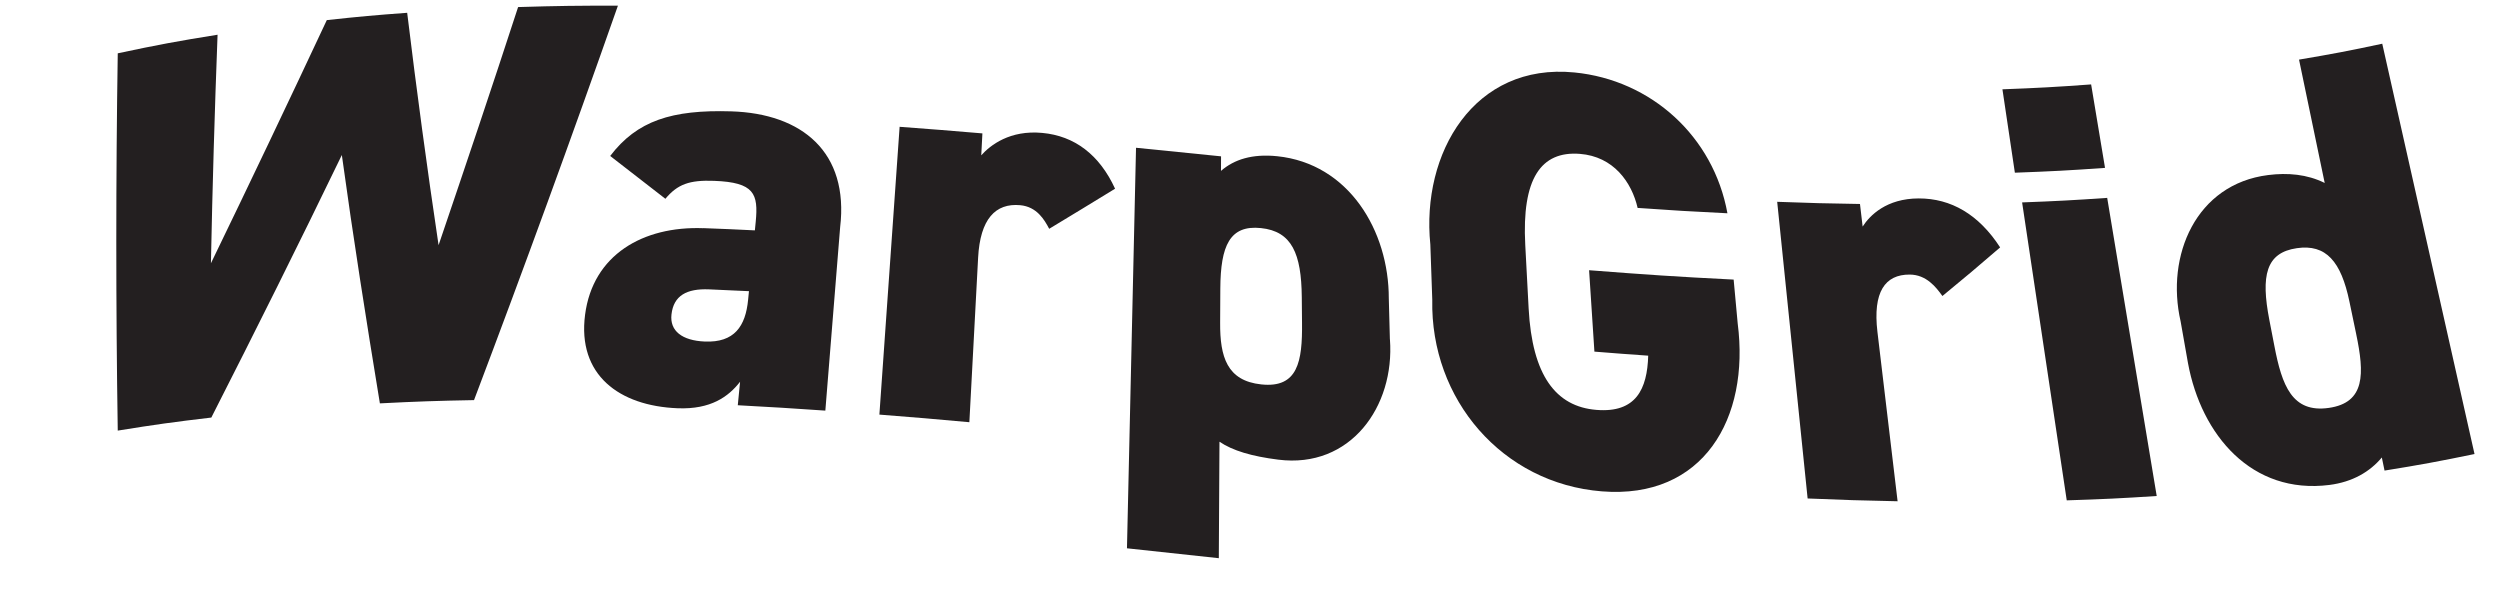
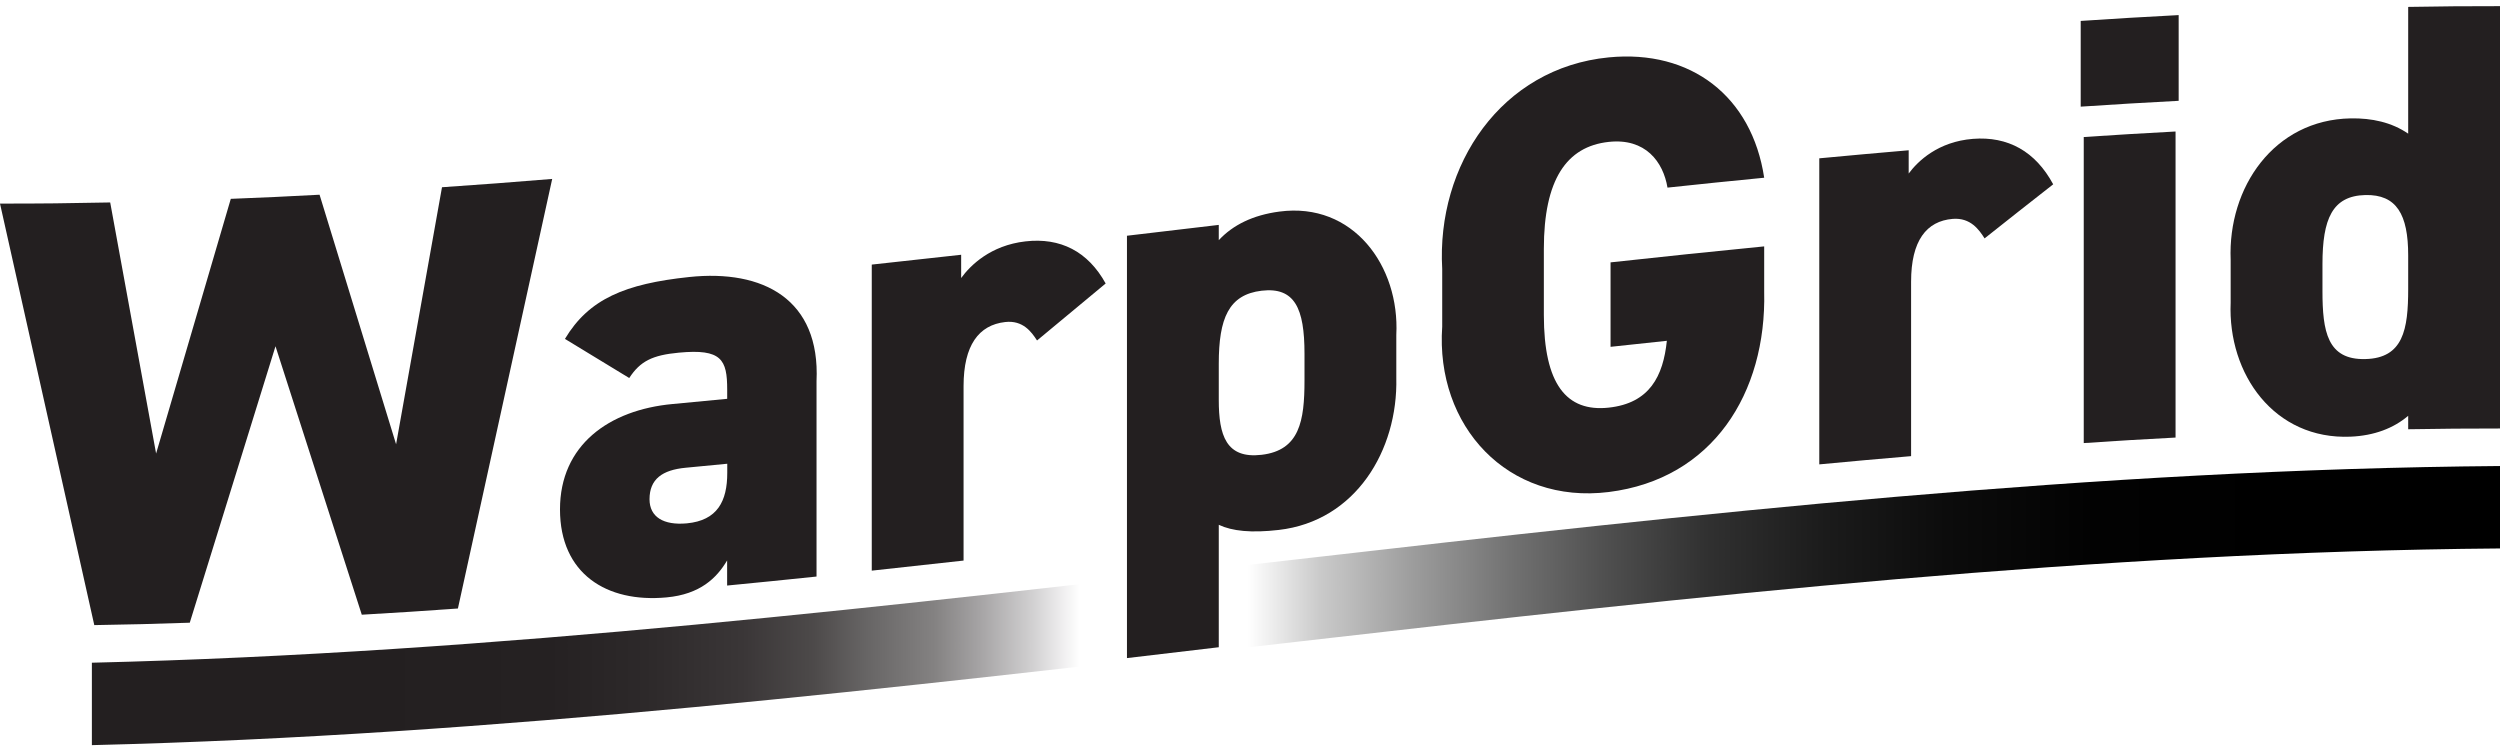
- <svg xmlns="http://www.w3.org/2000/svg" id="Layer_1" viewBox="0 0 414.01 101.86">
+ <svg xmlns="http://www.w3.org/2000/svg" id="Layer_1" viewBox="0 0 394.29 117.65">
  <defs>
    <style>
      .cls-1 {
        fill: #231f20;
      }
+ 
+       .cls-2 {
+         fill: url(#linear-gradient);
+       }
    </style>
+     <linearGradient id="linear-gradient" x1="14.49" y1="95.51" x2="394.29" y2="95.51" gradientUnits="userSpaceOnUse">
+       <stop offset=".11" stop-color="#231f20" />
+       <stop offset=".19" stop-color="#252122" />
+       <stop offset=".23" stop-color="#2d292a" />
+       <stop offset=".27" stop-color="#3a3637" />
+       <stop offset=".3" stop-color="#4d4a4a" />
+       <stop offset=".32" stop-color="#656363" />
+       <stop offset=".35" stop-color="#848282" />
+       <stop offset=".37" stop-color="#a8a6a7" />
+       <stop offset=".39" stop-color="#d0cfd0" />
+       <stop offset=".41" stop-color="#fff" />
+       <stop offset=".48" stop-color="#fff" />
+       <stop offset=".51" stop-color="#cacaca" />
+       <stop offset=".55" stop-color="#9b9b9b" />
+       <stop offset=".59" stop-color="#717171" />
+       <stop offset=".63" stop-color="#4e4e4e" />
+       <stop offset=".67" stop-color="#313131" />
+       <stop offset=".72" stop-color="#1b1b1b" />
+       <stop offset=".77" stop-color="#0c0c0c" />
+       <stop offset=".83" stop-color="#020202" />
+       <stop offset=".91" stop-color="#000" />
+     </linearGradient>
  </defs>
-   <path class="cls-1" d="M34.99,69.15c-6.2.73-9.3,1.16-15.49,2.16-.32-20.83-.32-41.64,0-62.48,6.61-1.41,9.92-2.02,16.53-3.08-.48,12.61-.85,25.23-1.1,37.85,6.49-13.38,12.88-26.8,19.19-40.27,5.33-.58,7.99-.82,13.31-1.21,1.56,12.85,3.29,25.68,5.2,38.48,4.46-13.12,8.88-26.25,13.17-39.43,6.61-.2,9.92-.24,16.53-.23-7.68,21.88-15.62,43.64-23.83,65.32-6.24.12-9.35.22-15.59.54-2.25-13.69-4.41-27.39-6.3-41.13-7.04,14.57-14.27,29.05-21.61,43.47Z" />
-   <path class="cls-1" d="M116.47,37.78c3.42.13,5.13.2,8.54.37.06-.57.08-.85.14-1.42.45-4.65-.23-6.53-6.88-6.78-4.09-.16-6.07.56-8.08,2.97-3.69-2.87-5.52-4.29-9.14-7.09,4.44-5.83,10.19-7.69,20.04-7.39,11.74.36,19.52,6.76,18.04,19.2-.82,10.12-1.63,20.24-2.45,30.36-5.8-.4-8.7-.58-14.5-.89.15-1.56.23-2.34.38-3.89-1.93,2.48-4.85,4.6-10.32,4.39-9.74-.38-16.64-5.55-15.35-15.48,1.28-9.93,9.59-14.71,19.57-14.34ZM124.03,48.22c-2.64-.13-3.96-.19-6.61-.3-3.69-.15-5.87,1.02-6.22,4.15-.31,2.75,1.78,4.33,5.51,4.49,4.91.21,6.76-2.54,7.18-6.91l.14-1.42Z" />
-   <path class="cls-1" d="M173.75,37.89c-.8-1.52-2.05-3.66-4.81-3.91-4.09-.37-6.62,2.29-6.96,8.69-.58,10.9-.87,16.35-1.45,27.25-5.96-.54-8.94-.8-14.9-1.26,1.12-15.89,2.23-31.77,3.35-47.66,5.48.4,8.22.63,13.71,1.09-.08,1.45-.12,2.18-.19,3.63,1.51-1.69,4.75-4.21,10.09-3.71,5.35.49,9.47,3.59,12.07,9.24-4.32,2.65-6.51,3.98-10.91,6.64Z" />
-   <path class="cls-1" d="M230.18,56.21c.82,11.1-6.53,21.43-18.5,19.91-4.38-.55-7.56-1.49-9.73-2.97-.04,7.71-.07,11.57-.11,19.29-6.08-.66-9.12-.99-15.21-1.64.5-22.11,1-44.22,1.5-66.33,5.63.56,8.45.85,14.08,1.42,0,.96,0,1.45-.01,2.41,2.18-1.9,5.18-2.85,9.3-2.43,11.88,1.22,18.5,12.36,18.49,23.54.07,2.72.11,4.08.18,6.79ZM215.62,53.45c-.02-1.7-.03-2.55-.04-4.26-.07-7.16-1.63-10.89-6.77-11.42-5.14-.53-6.68,2.88-6.72,10.02-.01,2.28-.02,3.41-.03,5.69-.03,5.59,1.12,9.58,6.81,10.18,6.08.65,6.82-3.82,6.75-10.2Z" />
-   <path class="cls-1" d="M287.1,46.31c.27,2.9.4,4.36.67,7.26,2.02,15.68-5.66,29.15-22.51,27.8-16.46-1.31-28.41-15.24-28.07-31.73-.13-3.65-.19-5.48-.32-9.14-1.54-15.12,7.23-30.14,23.87-28.5,12.71,1.25,23.02,10.59,25.33,23.32-5.95-.29-8.92-.47-14.87-.88-.98-4.25-3.98-8.53-9.58-8.96-6.43-.49-9.62,4.08-9.03,15.1.22,4.21.34,6.32.56,10.53.59,11.02,4.47,16.23,11.23,16.77,6.56.53,8.41-3.45,8.57-8.98-3.56-.25-5.35-.38-8.91-.67-.35-5.39-.53-8.09-.88-13.48,9.57.74,14.36,1.07,23.93,1.55Z" />
-   <path class="cls-1" d="M321.67,49.02c-1.05-1.47-2.66-3.54-5.42-3.55-4.09-.02-6.12,2.89-5.34,9.48,1.11,9.35,2.23,18.7,3.34,28.06-5.96-.12-8.94-.21-14.9-.46l-5.04-49.13c5.48.2,8.22.28,13.71.36.18,1.5.27,2.24.44,3.74,1.19-1.85,3.94-4.65,9.29-4.66,5.35-.01,9.94,2.65,13.48,8.11-3.79,3.27-5.7,4.88-9.56,8.05Z" />
-   <path class="cls-1" d="M331.61,14.79c5.88-.22,8.81-.38,14.69-.81.92,5.53,1.38,8.29,2.3,13.82-5.97.43-8.96.58-14.93.8-.82-5.53-1.24-8.29-2.06-13.82ZM334.88,33.52c5.63-.21,8.45-.36,14.08-.75,2.73,16.46,5.47,32.92,8.2,49.37-5.96.39-8.94.53-14.9.72-2.46-16.45-4.92-32.9-7.39-49.34Z" />
-   <path class="cls-1" d="M380.74,9.87c5.51-.93,8.26-1.45,13.77-2.63,5.09,22.65,10.19,45.3,15.28,67.95-5.96,1.23-8.94,1.78-14.9,2.74-.18-.87-.27-1.3-.45-2.17-1.97,2.36-4.84,4.06-8.69,4.55-12.83,1.62-21.2-8.23-23.41-20.17-.49-2.77-.73-4.15-1.22-6.91-2.5-10.91,2.54-22.74,14.49-24.24,3.24-.41,6.44-.14,9.37,1.31-1.7-8.17-2.55-12.25-4.25-20.42ZM390.2,55.34c-.45-2.17-.68-3.25-1.13-5.42-1.38-6.61-3.86-9.53-8.71-8.82-5.14.75-5.96,4.56-4.55,11.87.33,1.74.5,2.61.84,4.34,1.25,6.52,2.93,11.11,9.01,10.24,6.08-.87,5.9-5.69,4.54-12.2Z" />
+   <path class="cls-2" d="M394.29,86.5c-127.33,1.02-252.59,27.94-379.8,31.02v-13c127.21-3.07,252.47-30,379.8-31.02,0,5.2,0,7.8,0,13Z" />
+   <g>
+     <path class="cls-1" d="M29.93,98.21c-6.02.2-9.04.28-15.06.38C9.9,76.43,4.95,54.27,0,32.11c6.95,0,10.43-.04,17.38-.18,2.41,13.2,4.83,26.4,7.24,39.6,3.93-13.39,7.86-26.78,11.78-40.17,5.6-.22,8.4-.35,14-.65,4.02,13.12,8.04,26.24,12.07,39.36,2.41-13.51,4.83-27.03,7.24-40.54,6.95-.48,10.43-.74,17.38-1.31-4.95,22.58-9.91,45.17-14.87,67.75-6.06.43-9.09.63-15.16.98-4.54-14.11-9.08-28.23-13.61-42.34-4.5,14.53-9,29.07-13.52,43.6Z" />
+     <path class="cls-1" d="M106.1,63.72c3.44-.32,5.16-.48,8.59-.82v-1.45c0-4.73-.87-6.47-7.63-5.83-4.15.39-6.08,1.33-7.82,4-4.05-2.46-6.08-3.69-10.14-6.17,3.77-6.3,9.48-8.69,19.6-9.76,11.65-1.23,20.69,3.49,20.08,16.44v30.8c-5.64.59-8.46.87-14.1,1.42v-3.96c-1.64,2.77-4.25,5.34-9.56,5.83-9.46.88-16.8-3.74-16.8-13.88s7.72-15.69,17.76-16.62ZM114.7,73.14c-2.63.26-3.94.38-6.56.63-3.67.35-5.7,1.78-5.7,4.97,0,2.8,2.22,4.14,5.89,3.8,4.83-.46,6.37-3.51,6.37-7.95v-1.45Z" />
+     <path class="cls-1" d="M163.55,53.69c-.87-1.35-2.22-3.22-5.02-2.9-4.15.47-6.56,3.64-6.56,10.11v27.51c-5.79.65-8.69.97-14.48,1.59v-48.27c5.64-.61,8.46-.92,14.1-1.55v3.67c1.45-2,4.63-5.15,10.14-5.78,5.5-.63,9.85,1.57,12.65,6.64-4.33,3.59-6.49,5.39-10.81,8.98Z" />
+     <path class="cls-1" d="M220.22,59.58c.27,11.46-6.43,22.61-18.54,24-4.33.5-7.34.19-9.46-.81,0,7.72,0,11.59,0,19.31-5.79.69-8.69,1.03-14.48,1.71,0-22.2,0-44.41,0-66.61,5.79-.68,8.69-1.02,14.48-1.71,0,.97,0,1.45,0,2.41,2.22-2.39,5.38-3.96,9.56-4.51,11.64-1.55,19,8.59,18.44,19.45v6.76ZM205.74,60.02v-4.25c0-7.14-1.54-10.53-6.76-9.92-5.21.62-6.76,4.37-6.76,11.52v5.7c0,5.6,1.16,9.32,6.76,8.66,5.99-.71,6.76-5.34,6.76-11.71Z" />
+     <path class="cls-1" d="M278.24,38.85v7.14c.38,16.03-8.14,29.57-24.52,31.61-15.92,1.98-27.35-10.38-26.26-26.1v-9.08c-.93-16.41,9.32-31.71,26.26-33.37,12.97-1.27,22.58,6.14,24.52,18.98-6.1.6-9.15.91-15.25,1.56-.68-4.08-3.48-7.84-9.27-7.21-6.66.72-10.23,5.96-10.23,16.87v10.43c0,10.91,3.57,15.33,10.23,14.61,6.47-.7,8.59-4.98,9.17-10.54-3.55.37-5.33.56-8.88.95v-13.32c9.69-1.05,14.54-1.56,24.23-2.52Z" />
+     <path class="cls-1" d="M313,37.6c-.87-1.38-2.22-3.3-5.02-3.08-4.15.34-6.57,3.44-6.57,9.91v27.51c-5.79.49-8.69.76-14.48,1.3,0-16.09,0-32.18,0-48.27,5.64-.53,8.46-.78,14.1-1.27v3.67c1.45-1.96,4.63-5.03,10.14-5.47,5.5-.43,9.85,1.96,12.65,7.17-4.33,3.39-6.49,5.09-10.81,8.52Z" />
+     <path class="cls-1" d="M328.16,3.3c6.18-.41,9.27-.59,15.45-.92v13.52c-6.18.33-9.27.51-15.45.92V3.3ZM328.64,21.61c5.79-.38,8.69-.56,14.48-.87v48.27c-5.79.31-8.69.48-14.48.87V21.61Z" />
+     <path class="cls-1" d="M379.81,1.09c5.79-.1,8.69-.12,14.48-.12,0,22.2,0,44.41,0,66.61-5.79,0-8.69.03-14.48.12v-2.12c-2.32,1.97-5.37,3.13-9.08,3.29-12.02.51-19.39-9.84-18.92-21.13v-6.76c-.46-11.45,6.85-22.09,18.92-22.31,3.35-.06,6.47.62,9.08,2.41,0-7.99,0-11.99,0-19.98ZM379.81,45.59v-5.31c0-6.47-1.83-9.63-6.76-9.52-5.21.13-6.76,3.76-6.76,10.9v4.25c0,6.37.77,10.87,6.76,10.72,5.99-.14,6.76-4.68,6.76-11.05Z" />
+   </g>
</svg>
